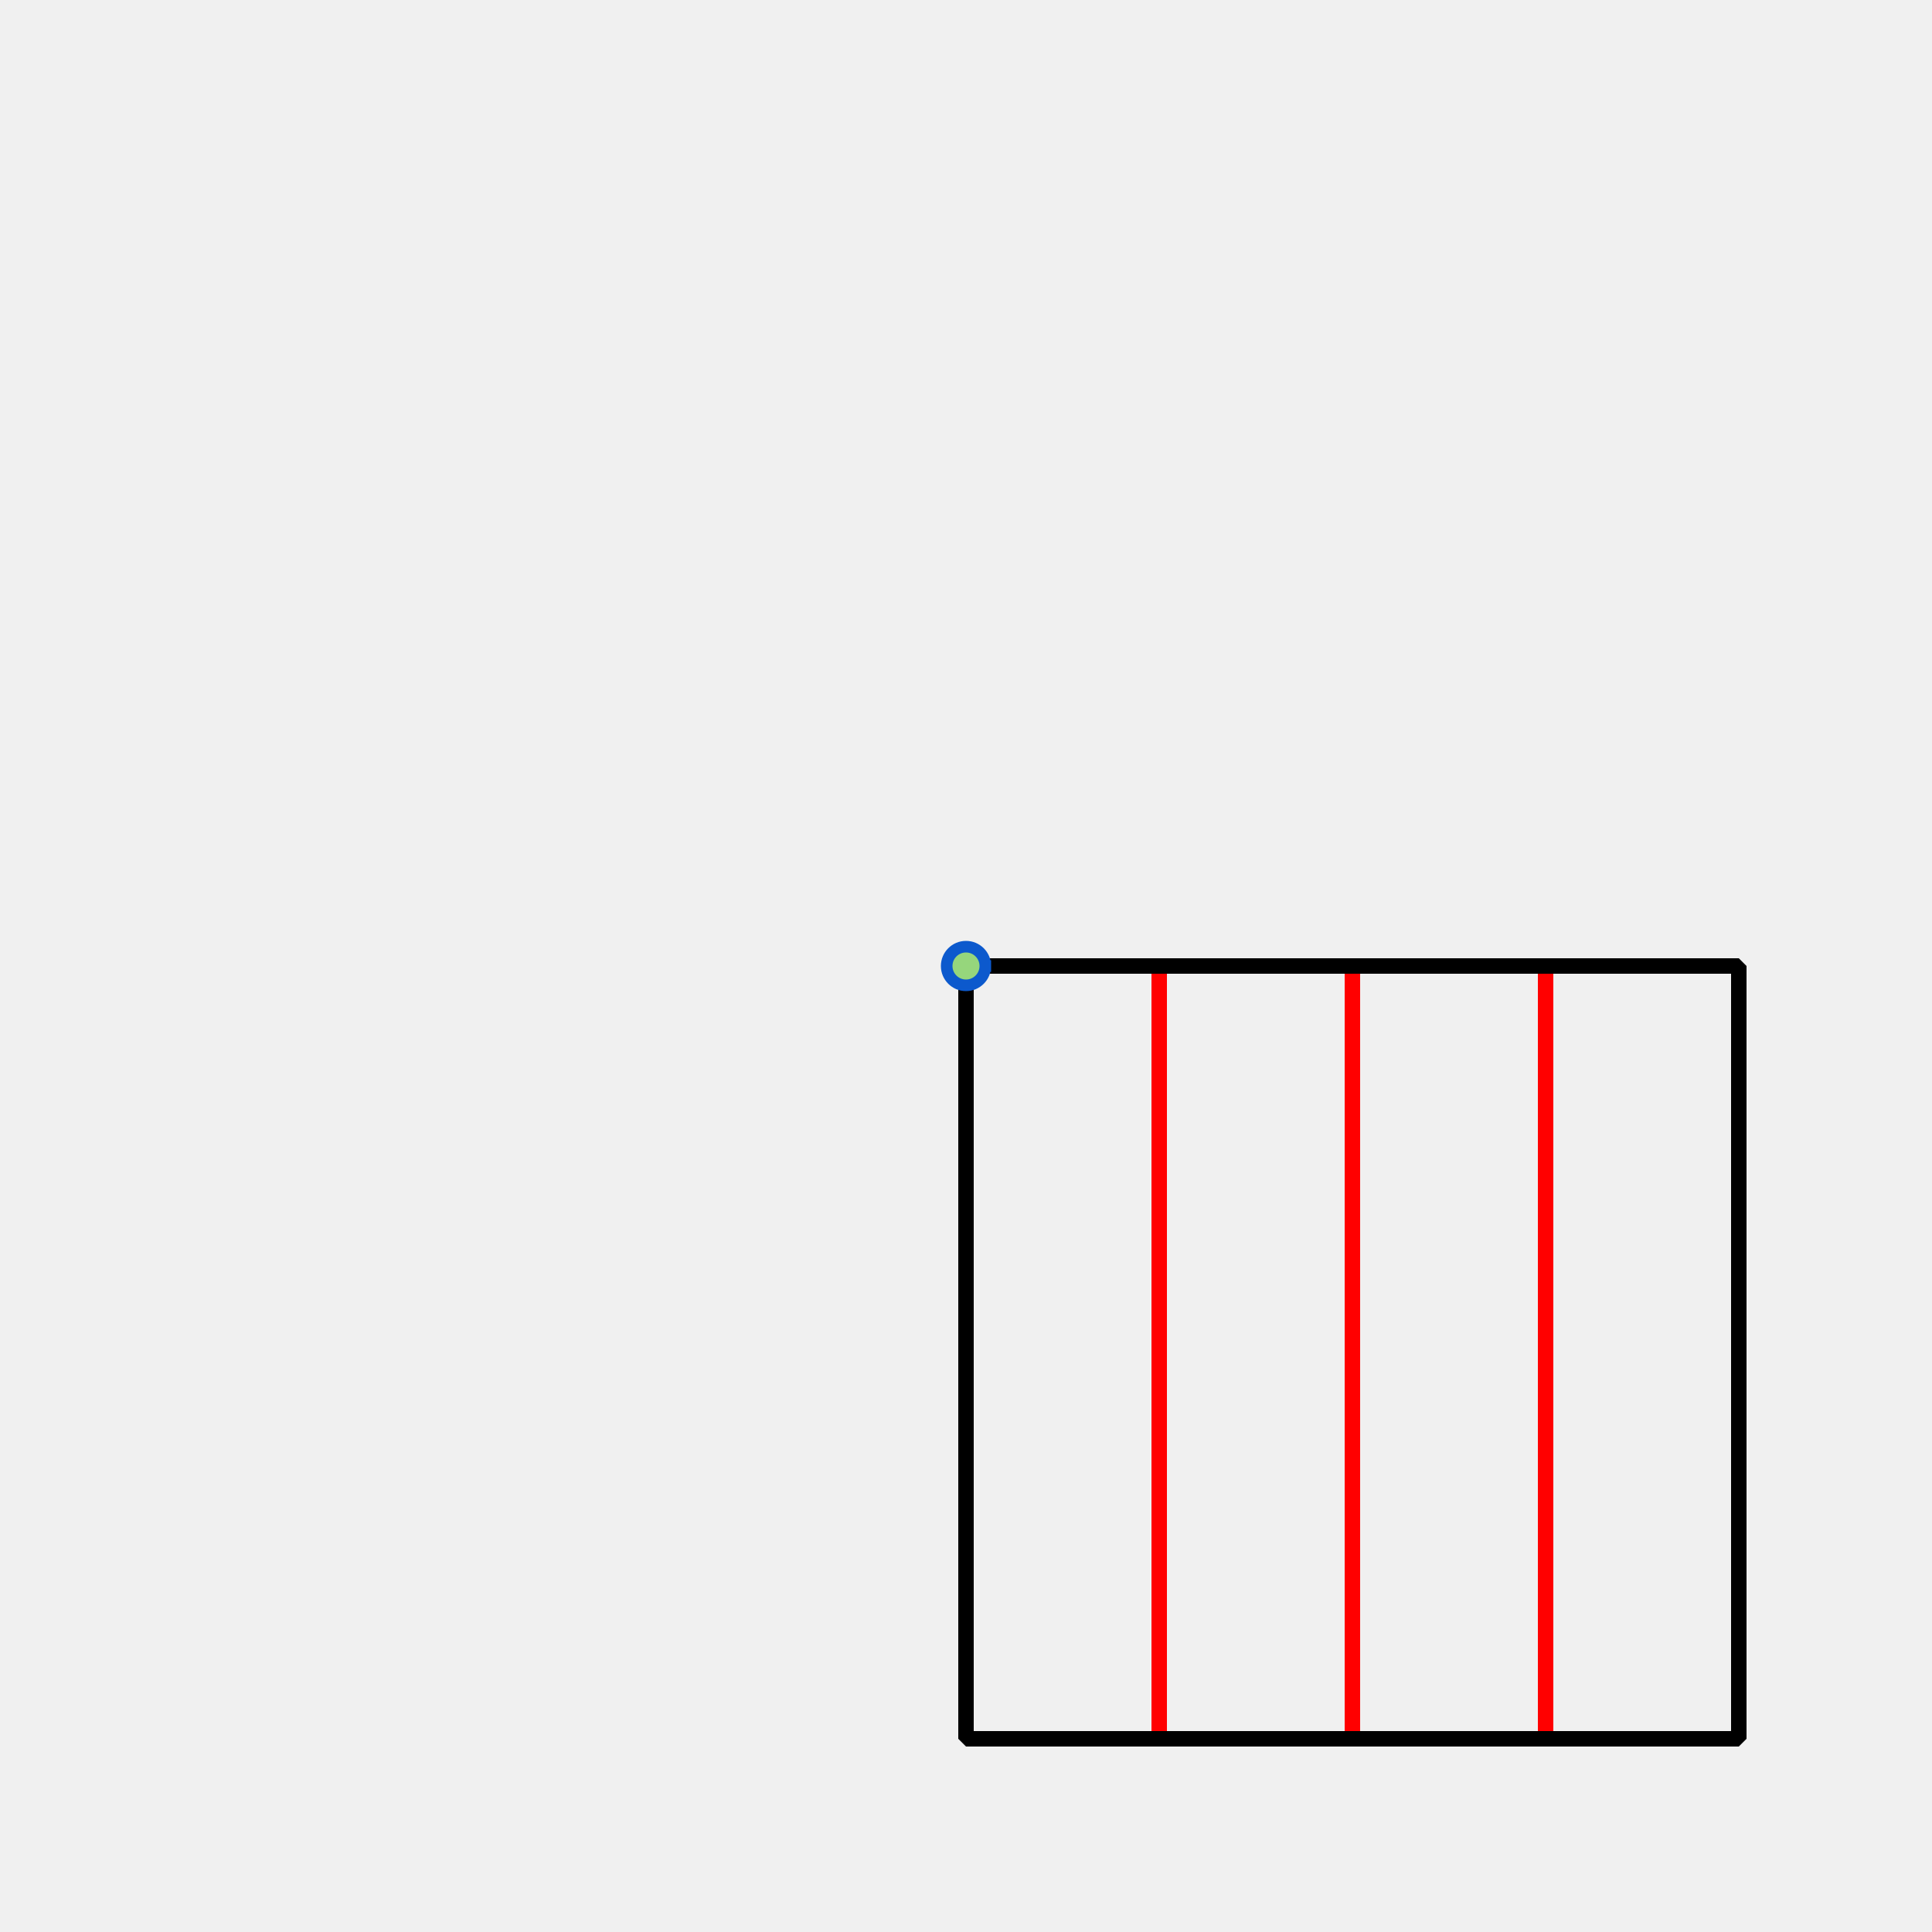
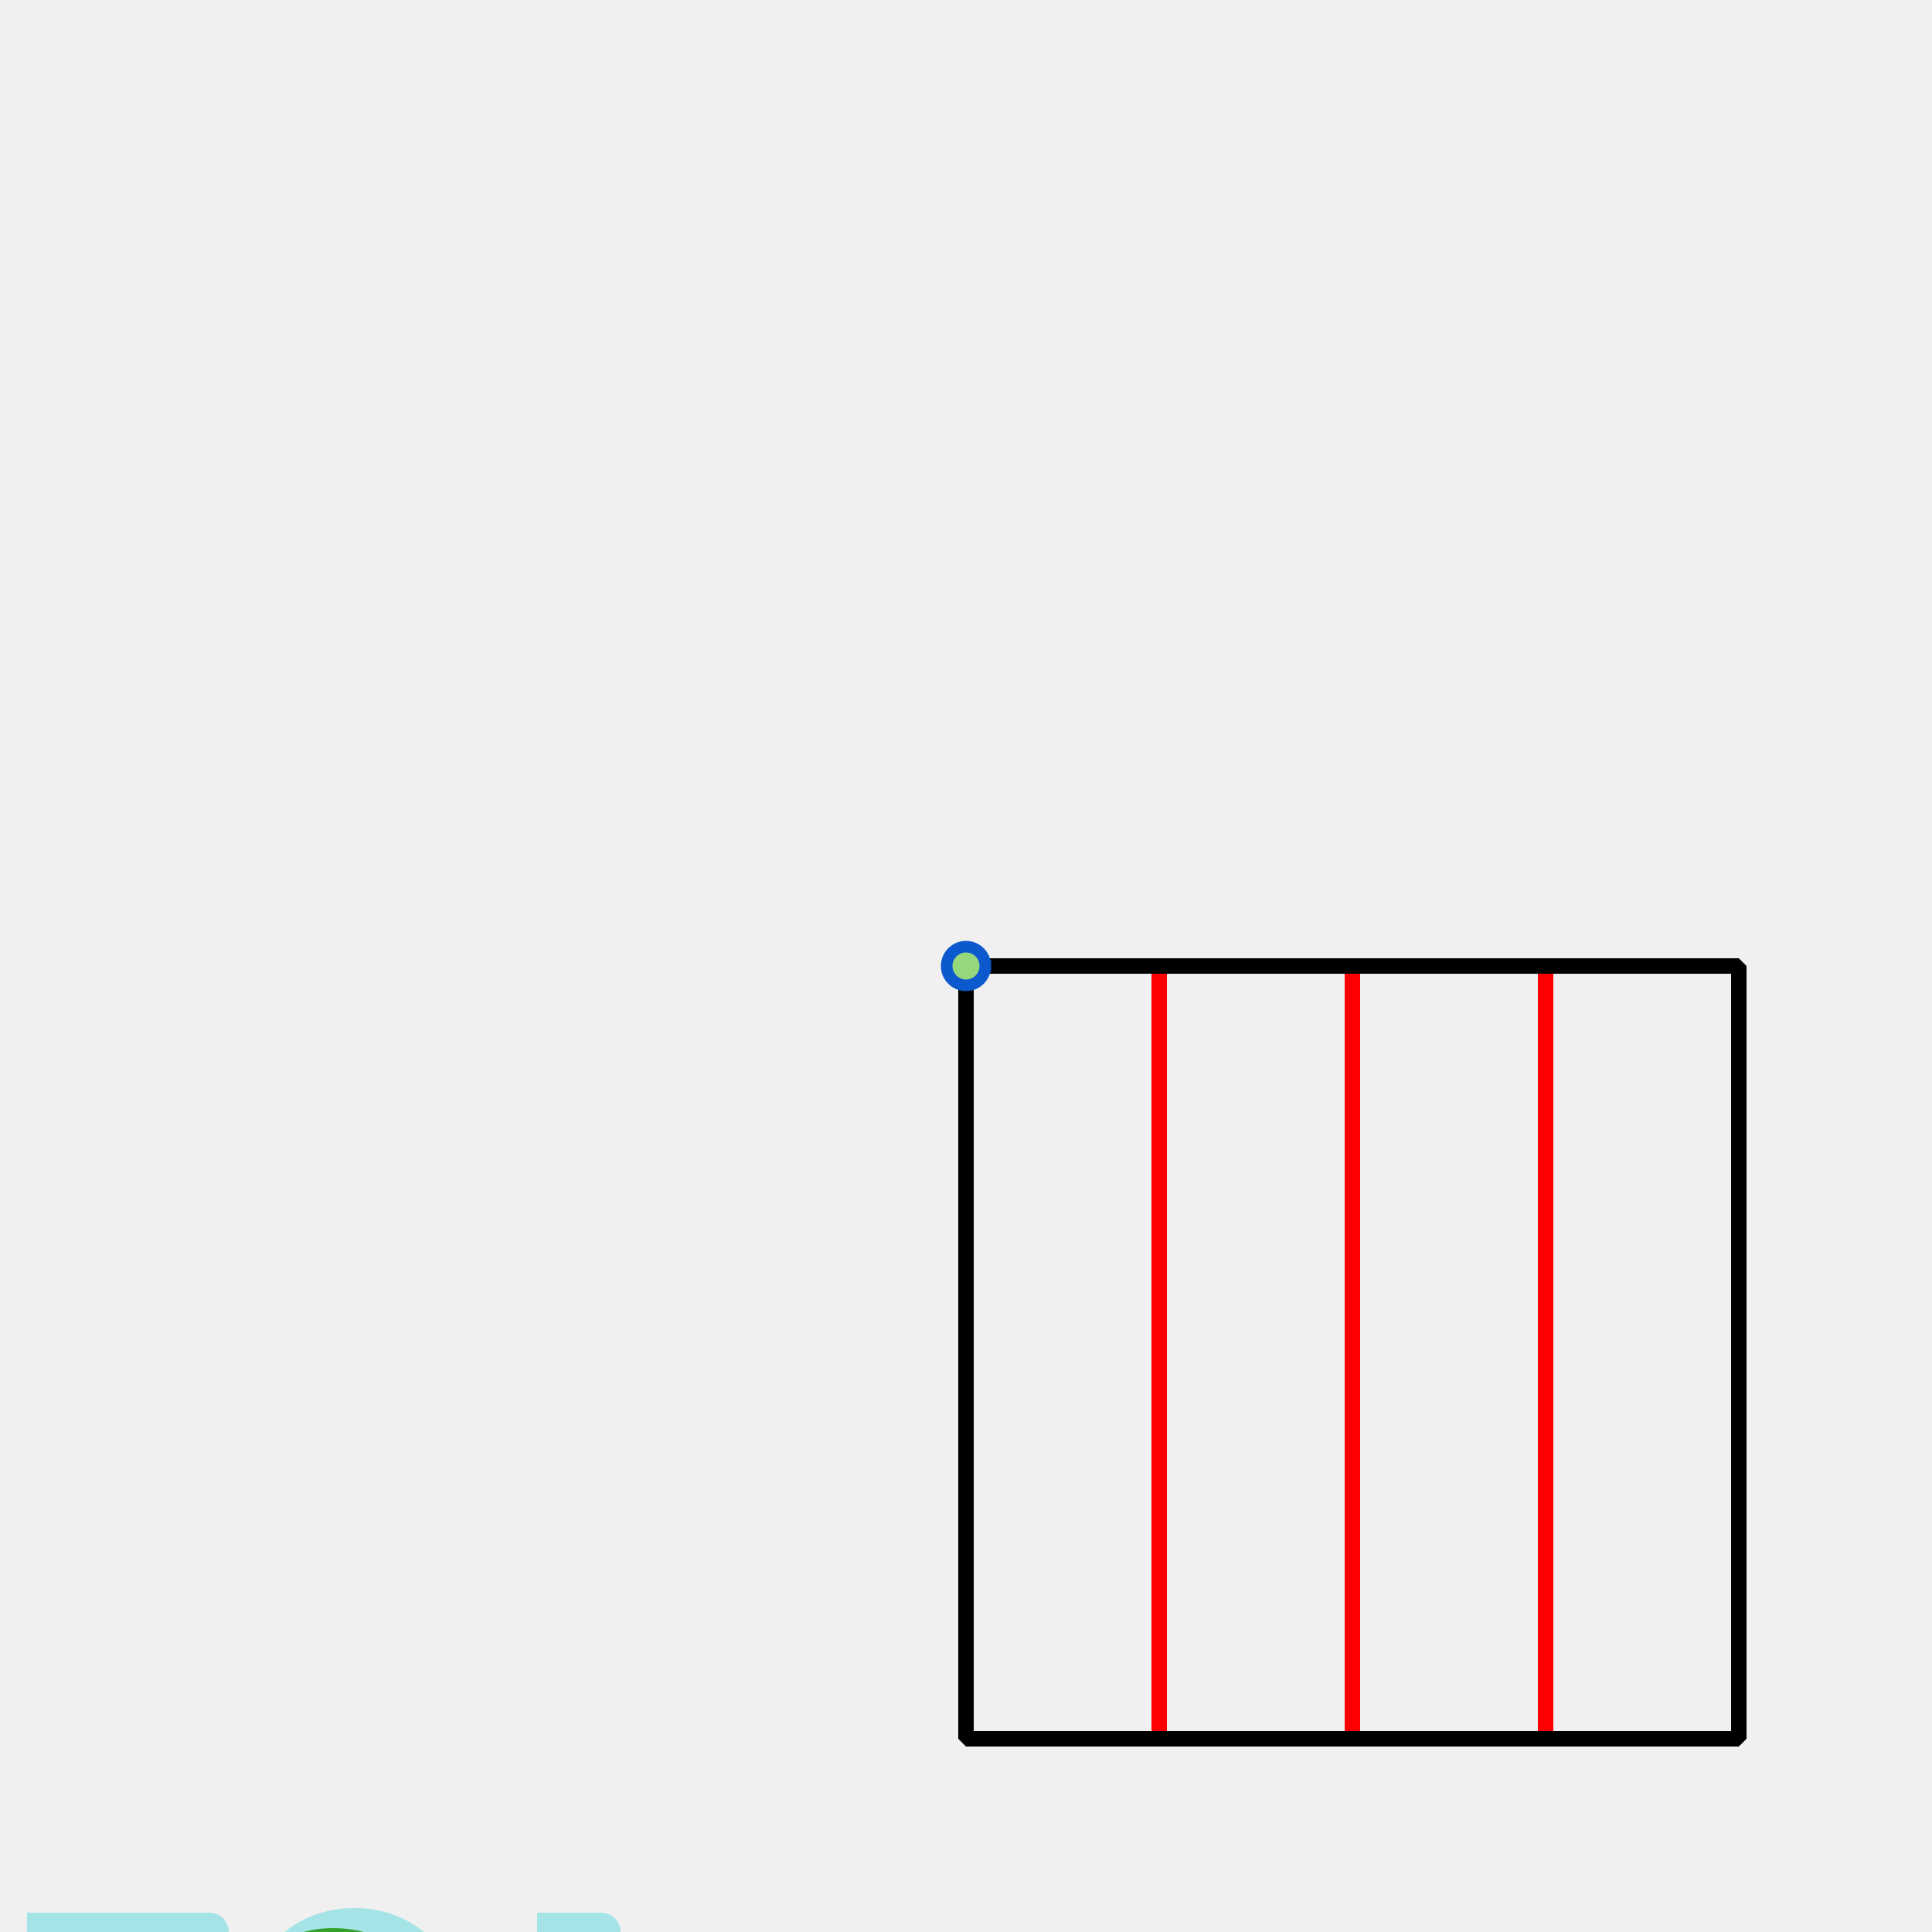
<svg xmlns="http://www.w3.org/2000/svg" width="2500 px" height="2500 px" viewBox="0 0 2500 2500" version="1.2" baseProfile="tiny">
  <defs>
</defs>
  <g fill="none" stroke="black" stroke-width="1" fill-rule="evenodd" stroke-linecap="square" stroke-linejoin="bevel">
-     <g fill="#000000" fill-opacity="0" stroke="none" transform="matrix(1,0,0,1,0,0)" font-family="Ubuntu" font-size="38.806" font-weight="400" font-style="normal">
+     <g fill="#000000" fill-opacity="0" stroke="none" transform="matrix(1, 0, 0, 1, 0 ,0)" font-family="Noto Sans" font-size="31.75" font-weight="400" font-style="normal">
      <path vector-effect="non-scaling-stroke" fill-rule="evenodd" d="M0,0 L2500,0 L2500,2500 L0,2500 L0,0" transform="matrix(1.0, 0, 0, -1.0, 0.0 ,2500.0)" />
    </g>
-     <g fill="none" stroke="#ff0000" stroke-opacity="1" stroke-width="20" stroke-linecap="square" stroke-linejoin="bevel" transform="matrix(1,0,0,1,0,0)" font-family="Ubuntu" font-size="38.806" font-weight="400" font-style="normal">
+     <g fill="none" stroke="#ff0000" stroke-opacity="1" stroke-width="20" stroke-linecap="square" stroke-linejoin="bevel" transform="matrix(1, 0, 0, 1, 0 ,0)" font-family="Noto Sans" font-size="31.75" font-weight="400" font-style="normal">
      <path vector-effect="none" fill-rule="evenodd" d="M1500,250 L1500,1250" transform="matrix(1.0, 0, 0, -1.0, 0.0 ,2500.0)" />
      <path vector-effect="none" fill-rule="evenodd" d="M1750,250 L1750,1250" transform="matrix(1.0, 0, 0, -1.0, 0.0 ,2500.0)" />
      <path vector-effect="none" fill-rule="evenodd" d="M2000,250 L2000,1250" transform="matrix(1.0, 0, 0, -1.0, 0.0 ,2500.0)" />
    </g>
-     <g fill="#ffffff" fill-opacity="0" stroke="#000000" stroke-opacity="1" stroke-width="20" stroke-linecap="square" stroke-linejoin="bevel" transform="matrix(1,0,0,1,0,0)" font-family="Ubuntu" font-size="38.806" font-weight="400" font-style="normal">
+     <g fill="#ffffff" fill-opacity="0" stroke="#000000" stroke-opacity="1" stroke-width="20" stroke-linecap="square" stroke-linejoin="bevel" transform="matrix(1, 0, 0, 1, 0 ,0)" font-family="Noto Sans" font-size="31.75" font-weight="400" font-style="normal">
      <path vector-effect="none" fill-rule="evenodd" d="M1250,1250 L1250,250 L2250,250 L2250,1250 L1250,1250" transform="matrix(1.0, 0, 0, -1.0, 0.0 ,2500.0)" />
    </g>
-     <g fill="#e04880" fill-opacity="0" stroke="#000000" stroke-opacity="0" stroke-width="1" stroke-linecap="square" stroke-linejoin="bevel" transform="matrix(1,0,0,1,0,0)" font-family="Ubuntu" font-size="38.806" font-weight="400" font-style="normal">
+     <g fill="#e04880" fill-opacity="0" stroke="#000000" stroke-opacity="0" stroke-width="1" stroke-linecap="square" stroke-linejoin="bevel" transform="matrix(1, 0, 0, 1, 0 ,0)" font-family="Noto Sans" font-size="31.75" font-weight="400" font-style="normal">
      <path vector-effect="non-scaling-stroke" fill-rule="evenodd" d="M1760,750 C1760,755.523 1755.52,760 1750,760 C1744.48,760 1740,755.523 1740,750 C1740,744.477 1744.48,740 1750,740 C1755.52,740 1760,744.477 1760,750 " transform="matrix(1.0, 0, 0, -1.0, 0.0 ,2500.0)" />
    </g>
-     <g fill="#96d67c" fill-opacity="1" stroke="#0c59cd" stroke-opacity="1" stroke-width="15" stroke-linecap="square" stroke-linejoin="bevel" transform="matrix(1,0,0,1,0,0)" font-family="Ubuntu" font-size="38.806" font-weight="400" font-style="normal">
+     <g fill="#96d67c" fill-opacity="1" stroke="#0c59cd" stroke-opacity="1" stroke-width="15" stroke-linecap="square" stroke-linejoin="bevel" transform="matrix(1, 0, 0, 1, 0 ,0)" font-family="Noto Sans" font-size="31.75" font-weight="400" font-style="normal">
      <path vector-effect="none" fill-rule="evenodd" d="M1275,1250 C1275,1263.81 1263.81,1275 1250,1275 C1236.19,1275 1225,1263.81 1225,1250 C1225,1236.19 1236.19,1225 1250,1225 C1263.81,1225 1275,1236.19 1275,1250 " transform="matrix(1.0, 0, 0, -1.0, 0.0 ,2500.0)" />
    </g>
-     <g fill="#58d9dd" fill-opacity="0" stroke="#58d9dd" stroke-opacity="0.5" stroke-width="50" stroke-linecap="square" stroke-linejoin="round" transform="matrix(1,0,0,1,1300.75,948.75)" font-family="Ubuntu" font-size="38.806" font-weight="400" font-style="normal">
-       <path vector-effect="none" fill-rule="nonzero" d="M60,0 L271,0 L271,-49 L117.5,-49 L117.5,-327 L60,-327 L60,0 M376.5,-126.5 L443.5,-215 C454.5,-232 466.5,-249 477,-265.5 L479.5,-265.5 C478.5,-246.5 477,-221.5 476.5,-202.5 L476.5,-126.5 L376.5,-126.5 M575.5,-126.5 L530.5,-126.5 L530.5,-318.5 L464,-318.5 L318,-121 L318,-82 L476.5,-82 L476.5,0 L530.5,0 L530.5,-82 L575.5,-82 L575.5,-126.5 M720,0 L778,0 L778,-278 L881,-278 L881,-327 L617,-327 L617,-278 L720,-278 L720,0" transform="matrix(1.0, 0, 0, -1.0, 0.0 ,2500.0)" />
+     <g fill="#58d9dd" fill-opacity="0" stroke="#58d9dd" stroke-opacity="0.5" stroke-width="50" stroke-linecap="square" stroke-linejoin="round" transform="matrix(1, 0, 0, 1, 0 ,0)" font-family="Noto Sans" font-size="31.75" font-weight="400" font-style="normal">
+       <path vector-effect="none" fill-rule="nonzero" d="M60,0 L271,0 L271,-49 L117.5,-49 L117.5,-327 L60,-327 L60,0 M458.5,-38 C423,-38 396,-62 389,-118 C412,-145 437,-155 458.5,-155 C494.5,-155 516,-136.5 516,-98.5 C516,-59.5 490,-38 458.5,-38 M564,-288 C542.5,-308 511,-324 469,-324 C399,-324 333.5,-273 333.5,-149.5 C333.5,-42.5 392,6 459,6 C518,6 569.5,-35 569.5,-98.5 C569.5,-165 527.5,-197 470.5,-197 C442.5,-197 411.5,-182.5 387,-158.5 C389.5,-247 428.5,-277 473.5,-277 C496,-277 518.5,-267 533,-253 L564,-288 M720,0 L778,0 L778,-278 L881,-278 L881,-327 L617,-327 L617,-278 L720,-278 L720,0" transform="matrix(1.0, 0, 0, -1.0, 0.0 ,2500.0)" />
    </g>
-     <g fill="#96d67c" fill-opacity="1" stroke="#33a02c" stroke-opacity="1" stroke-width="1" stroke-linecap="square" stroke-linejoin="bevel" transform="matrix(1,0,0,1,1300.75,948.75)" font-family="Source Code Pro for Powerline" font-size="500" font-weight="630" font-style="normal">
-       <text fill="#33a02c" fill-opacity="1" stroke="none" xml:space="preserve" x="0" y="0" font-family="Source Code Pro for Powerline" font-size="500" font-weight="630" font-style="normal" transform="matrix(1.0, 0, 0, -1.0, 0.0 ,1625.0)">L4T</text>
+     <g fill="#96d67c" fill-opacity="1" stroke="#33a02c" stroke-opacity="1" stroke-width="1" stroke-linecap="square" stroke-linejoin="bevel" transform="matrix(1, 0, 0, 1, 0 ,0)" font-family="Source Code Pro for Powerline" font-size="500" font-weight="630" font-style="normal">
+       <text fill="#33a02c" fill-opacity="1" stroke="none" xml:space="preserve" x="0" y="0" font-family="Source Code Pro for Powerline" font-size="500" font-weight="630" font-style="normal" transform="matrix(1.0, 0, 0, -1.0, 0.0 ,2500.0)">L6T</text>
    </g>
  </g>
</svg>
